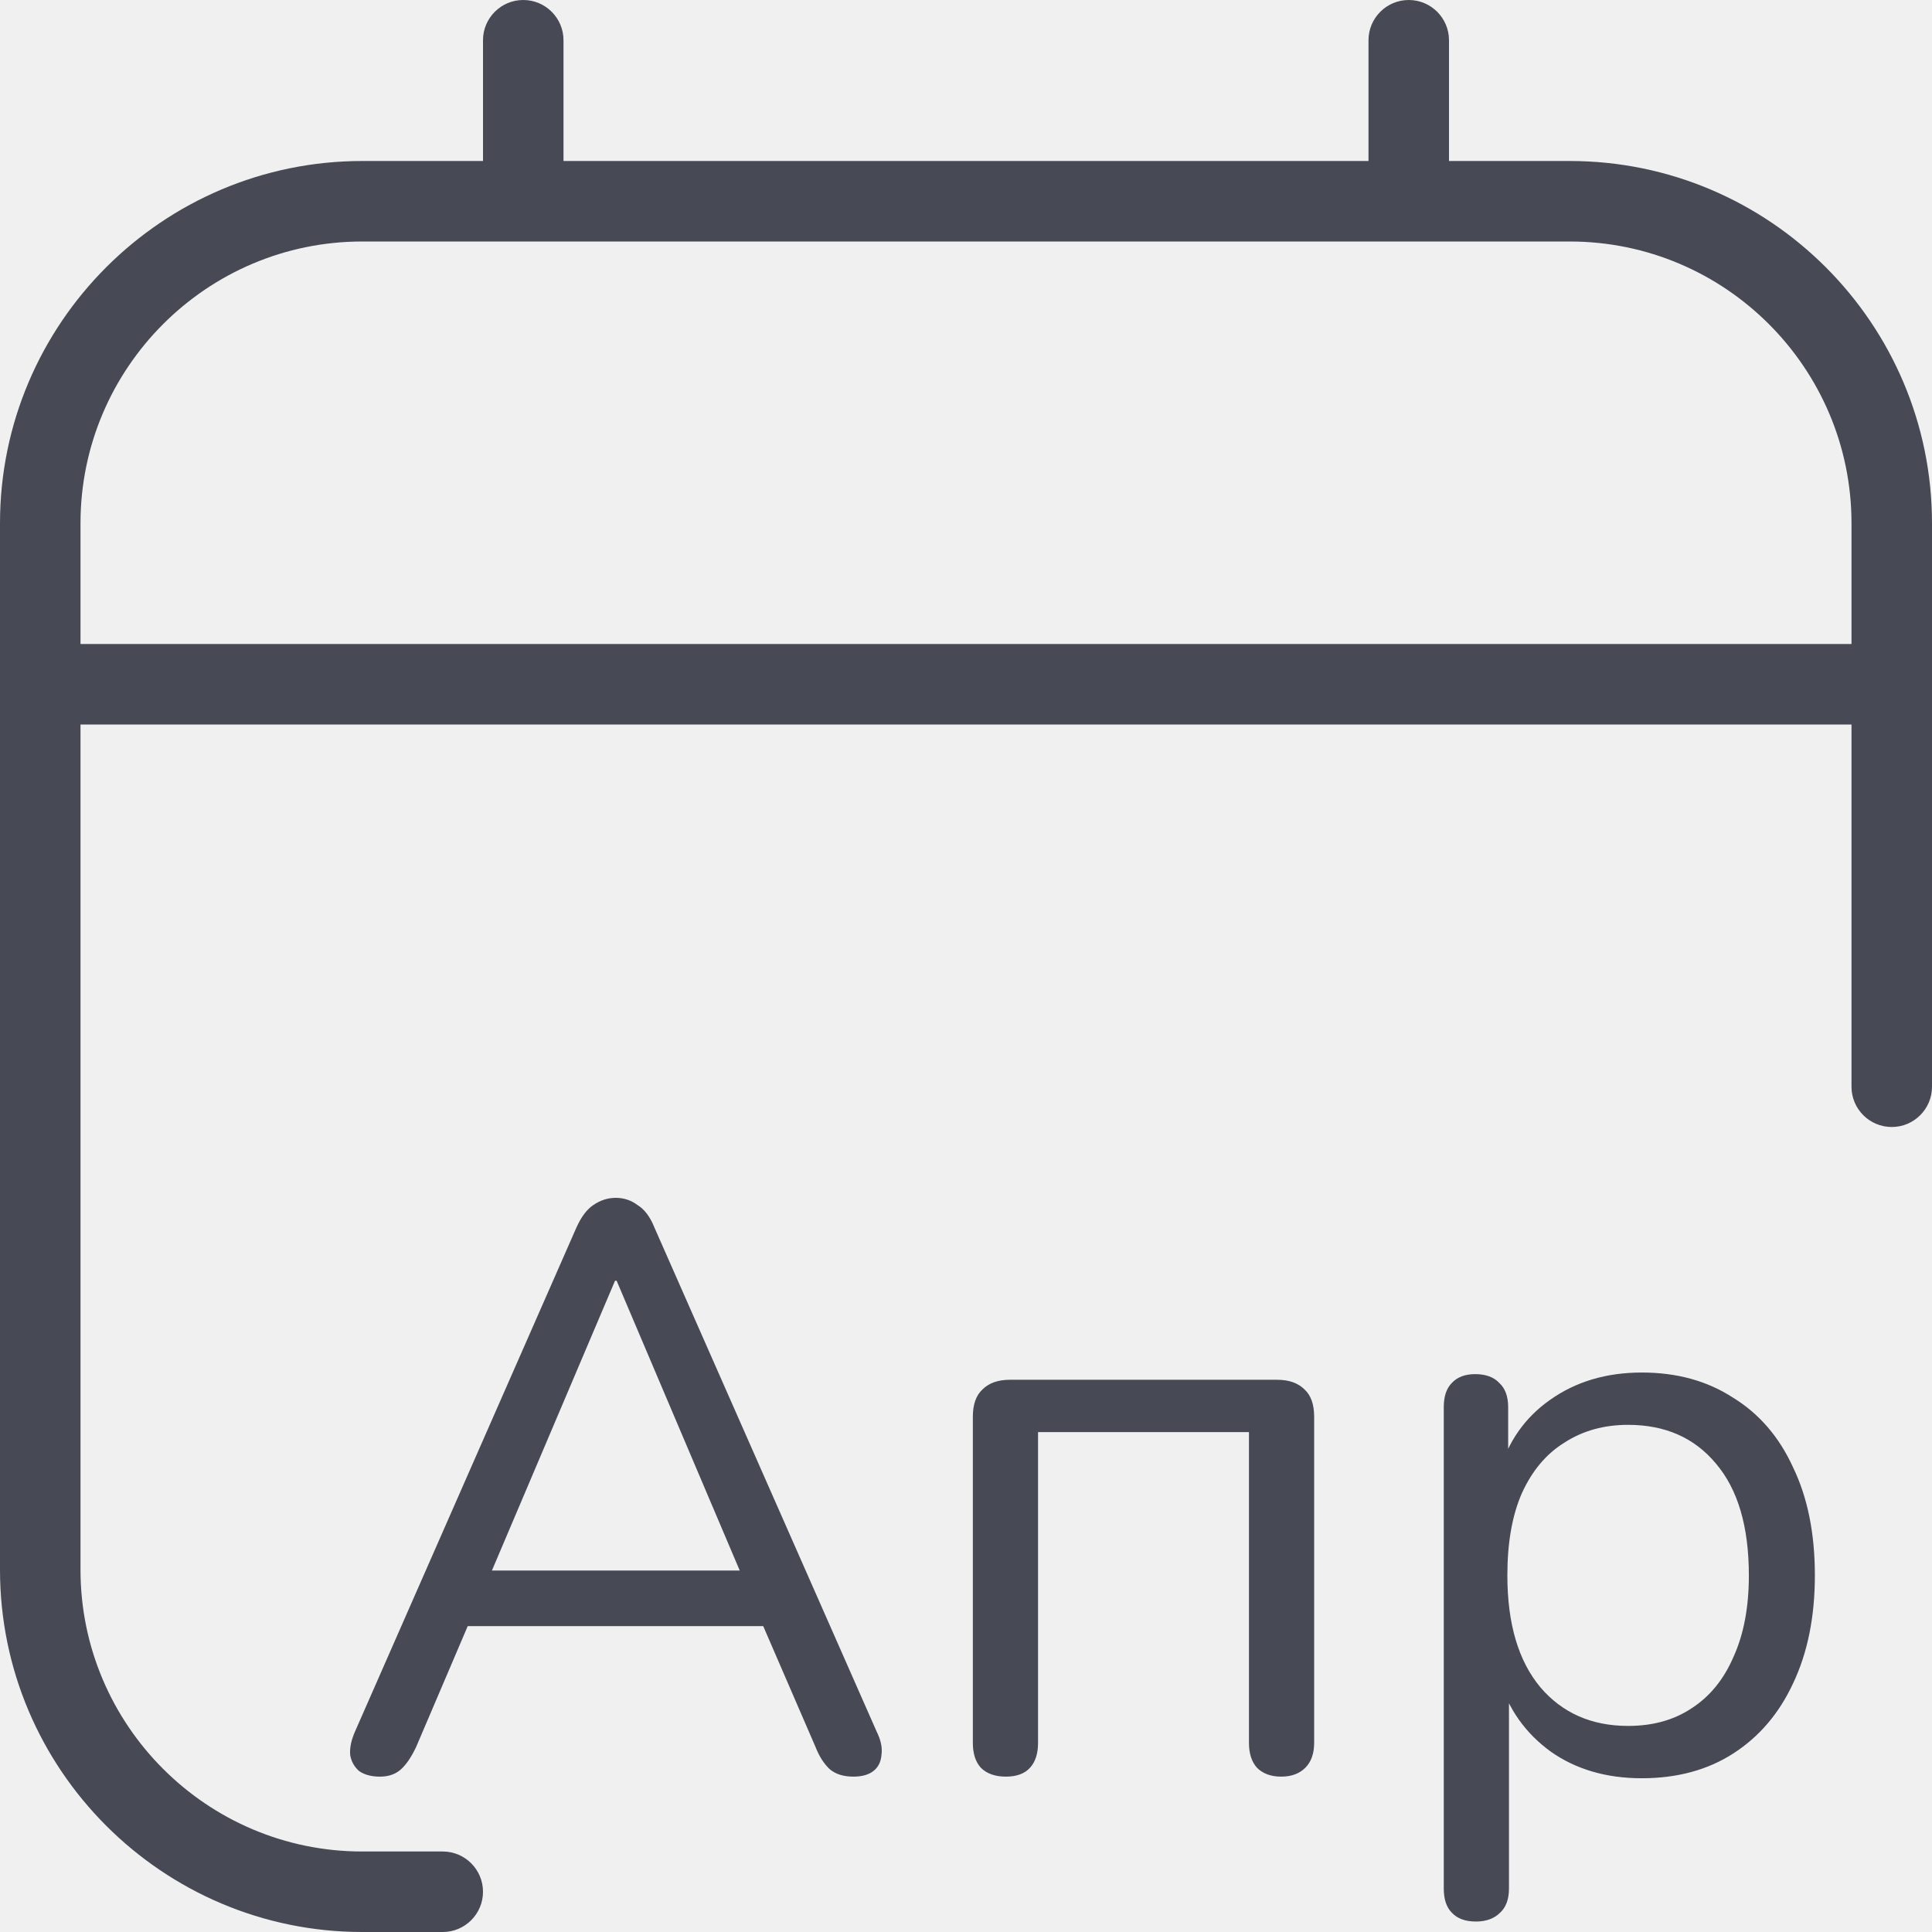
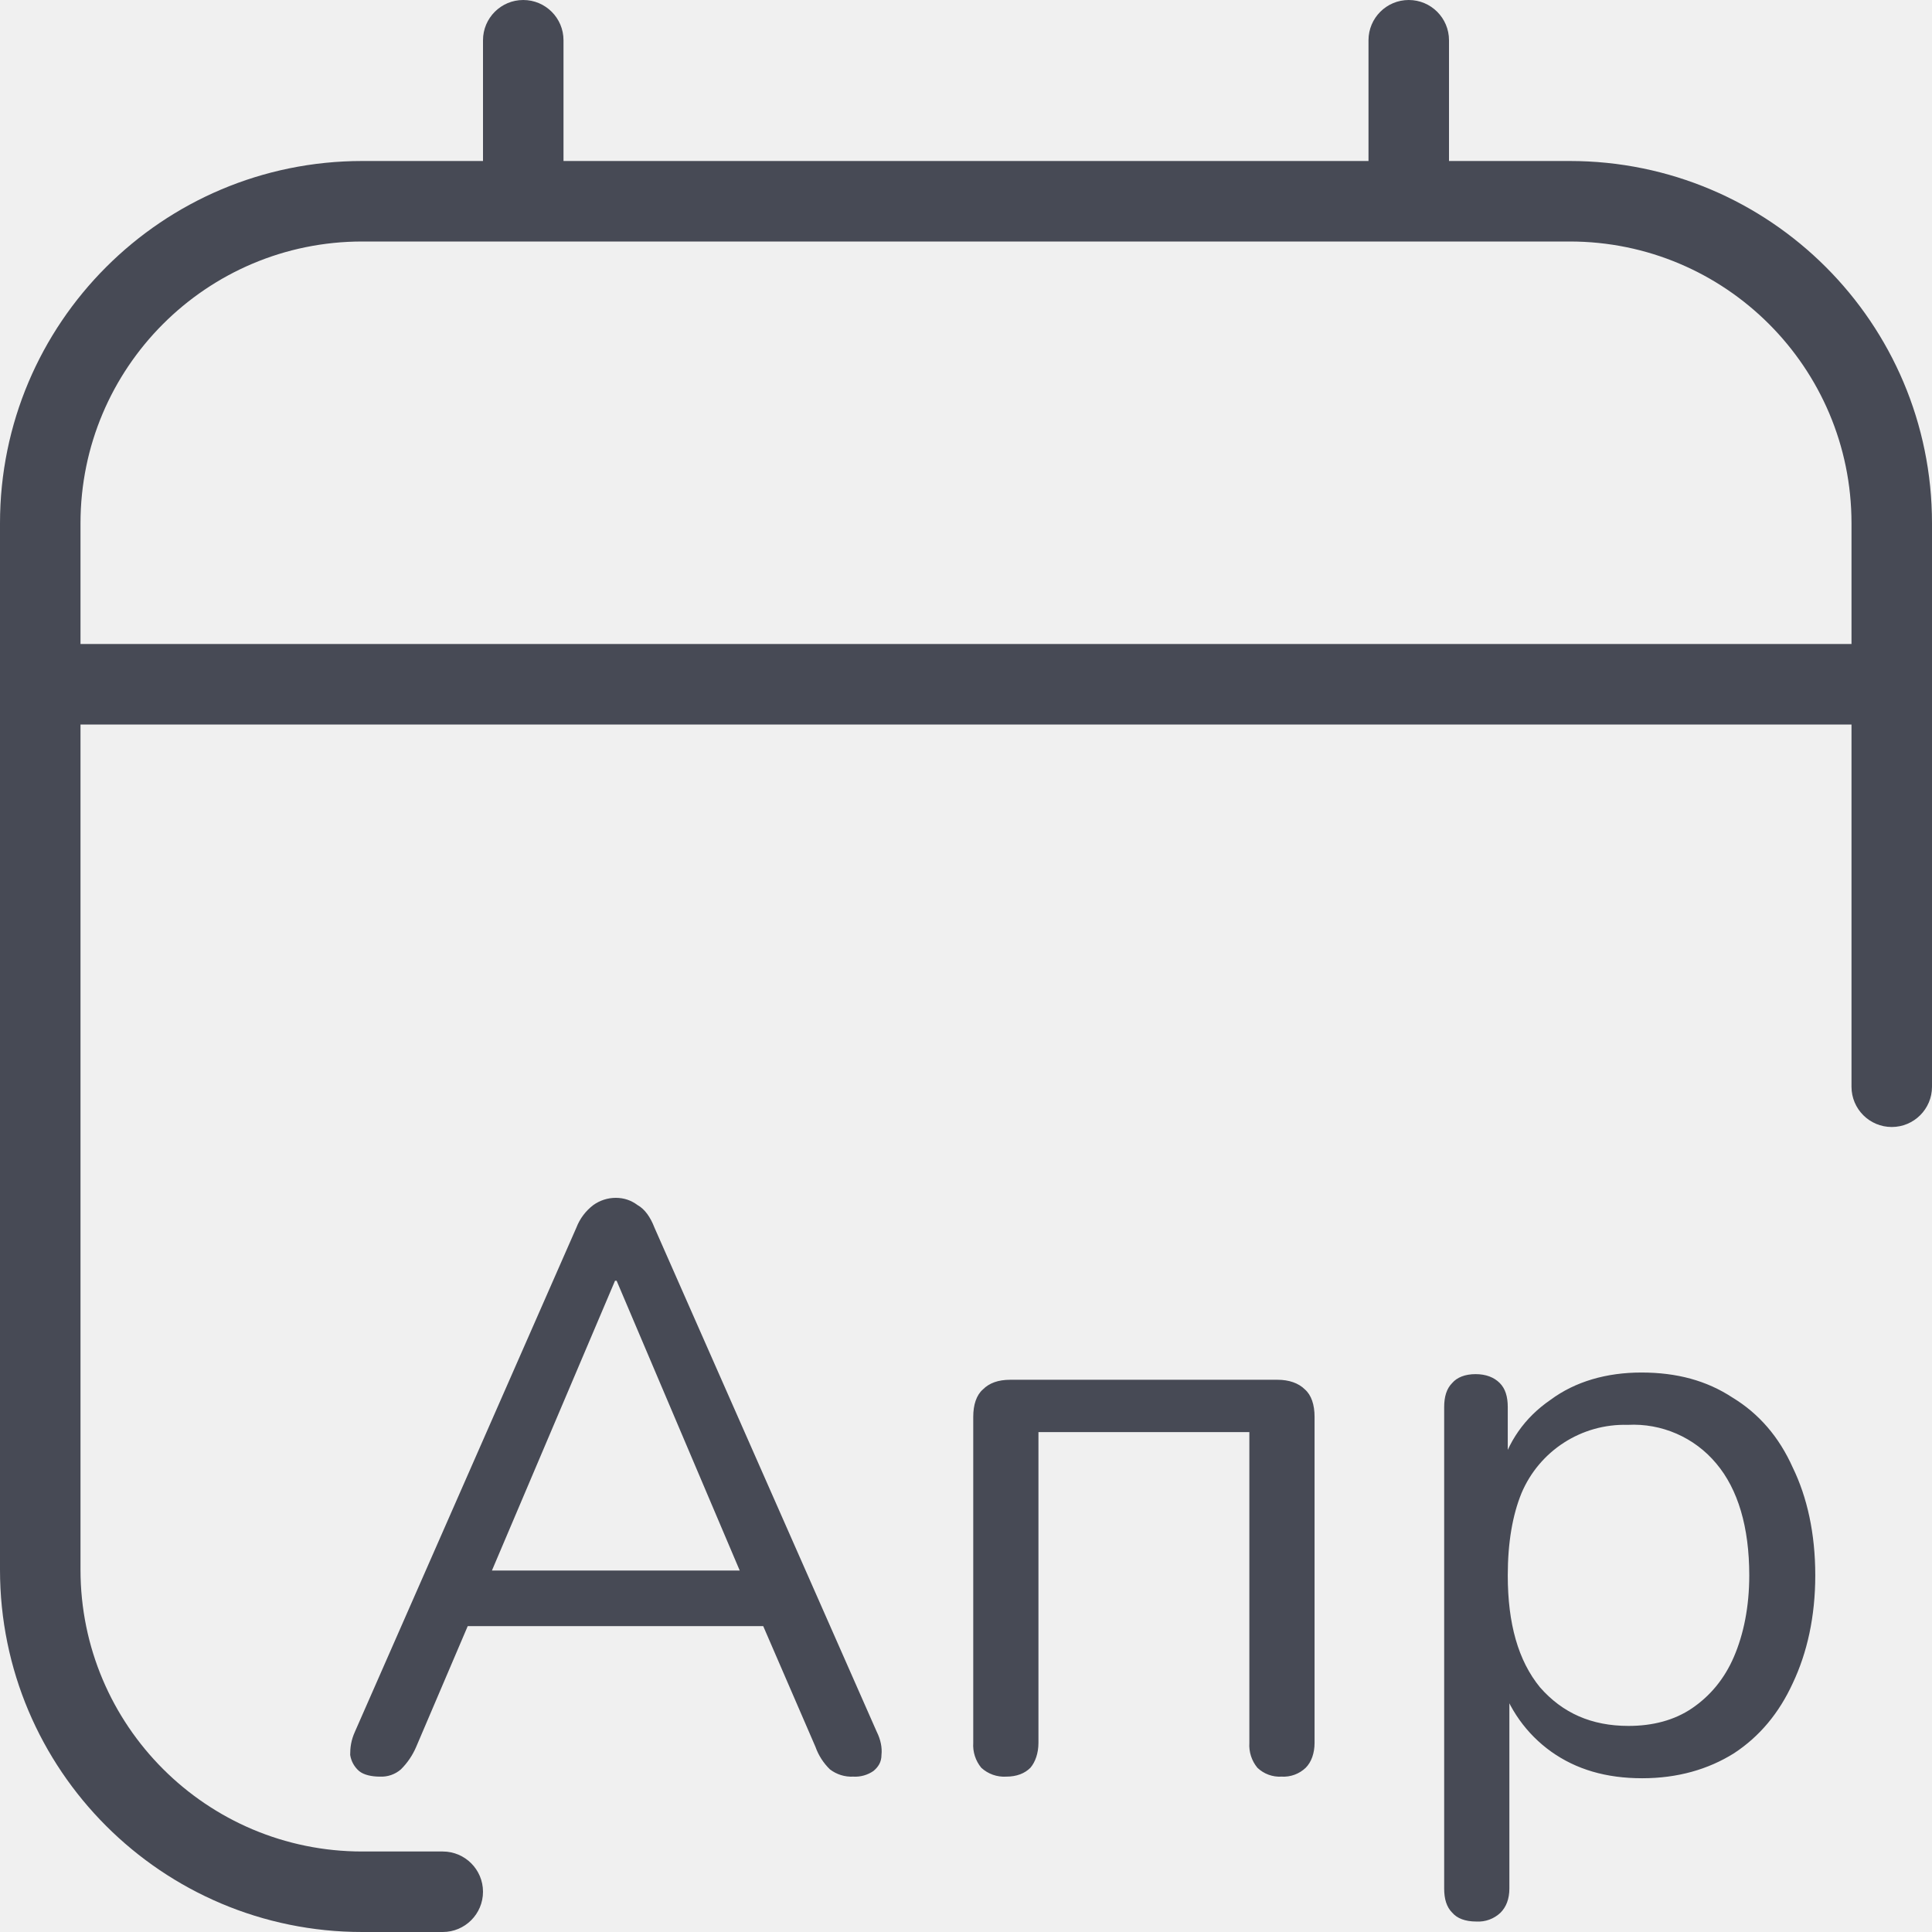
- <svg xmlns="http://www.w3.org/2000/svg" width="24" height="24" viewBox="0 0 24 24" fill="none">
-   <g clip-path="url(#clip0_1_390)">
-     <path d="M19.5 2H18V0.5C18 0.224 17.776 0 17.5 0C17.224 0 17 0.224 17 0.5V2H7V0.5C7 0.224 6.776 0 6.5 0C6.224 0 6 0.224 6 0.5V2H4.5C2.019 2 0 4.019 0 6.5V19.5C0 21.981 2.019 24 4.5 24H5.5C5.776 24 6 23.776 6 23.5C6 23.224 5.776 23 5.5 23H4.5C2.57 23 1 21.43 1 19.5V9H23V13.5C23 13.776 23.224 14 23.5 14C23.776 14 24 13.776 24 13.5V6.5C24 4.019 21.981 2 19.5 2ZM1 8V6.5C1 4.57 2.57 3 4.5 3H19.5C21.43 3 23 4.57 23 6.5V8H1Z" fill="#474A55" />
-     <path d="M4.72 22.07C4.613 22.07 4.527 22.047 4.46 22C4.4 21.947 4.363 21.88 4.35 21.8C4.343 21.713 4.363 21.617 4.41 21.51L7.16 15.25C7.22 15.117 7.29 15.023 7.37 14.97C7.457 14.91 7.55 14.88 7.65 14.88C7.75 14.88 7.84 14.91 7.92 14.97C8.007 15.023 8.077 15.117 8.13 15.25L10.89 21.51C10.943 21.617 10.963 21.713 10.95 21.8C10.943 21.887 10.91 21.953 10.85 22C10.79 22.047 10.707 22.07 10.6 22.07C10.48 22.07 10.383 22.04 10.31 21.98C10.237 21.913 10.177 21.82 10.13 21.7L9.39 19.99L9.79 20.2H5.49L5.9 19.99L5.17 21.7C5.11 21.827 5.047 21.92 4.98 21.98C4.913 22.04 4.827 22.07 4.72 22.07ZM7.64 15.91L6.03 19.7L5.79 19.51H9.49L9.27 19.7L7.66 15.91H7.64ZM12.495 22.07C12.362 22.07 12.258 22.033 12.185 21.96C12.118 21.887 12.085 21.783 12.085 21.65V17.6C12.085 17.447 12.125 17.333 12.205 17.26C12.285 17.18 12.399 17.14 12.545 17.14H15.865C16.012 17.14 16.125 17.18 16.205 17.26C16.285 17.333 16.325 17.447 16.325 17.6V21.65C16.325 21.783 16.288 21.887 16.215 21.96C16.142 22.033 16.042 22.07 15.915 22.07C15.789 22.07 15.688 22.033 15.615 21.96C15.549 21.887 15.515 21.783 15.515 21.65V17.79H12.895V21.65C12.895 21.783 12.862 21.887 12.795 21.96C12.729 22.033 12.629 22.07 12.495 22.07ZM18.335 23.87C18.202 23.87 18.102 23.833 18.035 23.76C17.968 23.693 17.935 23.593 17.935 23.46V17.48C17.935 17.347 17.968 17.247 18.035 17.18C18.102 17.107 18.198 17.07 18.325 17.07C18.458 17.07 18.558 17.107 18.625 17.18C18.698 17.247 18.735 17.347 18.735 17.48V18.43L18.625 18.29C18.732 17.91 18.942 17.61 19.255 17.39C19.575 17.163 19.955 17.05 20.395 17.05C20.828 17.05 21.205 17.153 21.525 17.36C21.852 17.56 22.102 17.85 22.275 18.23C22.455 18.603 22.545 19.05 22.545 19.57C22.545 20.083 22.455 20.53 22.275 20.91C22.102 21.283 21.855 21.573 21.535 21.78C21.215 21.987 20.835 22.09 20.395 22.09C19.955 22.09 19.578 21.98 19.265 21.76C18.952 21.533 18.738 21.233 18.625 20.86H18.745V23.46C18.745 23.593 18.708 23.693 18.635 23.76C18.562 23.833 18.462 23.87 18.335 23.87ZM20.225 21.44C20.532 21.44 20.795 21.367 21.015 21.22C21.242 21.073 21.415 20.86 21.535 20.58C21.662 20.3 21.725 19.963 21.725 19.57C21.725 18.963 21.588 18.5 21.315 18.18C21.048 17.86 20.685 17.7 20.225 17.7C19.925 17.7 19.662 17.773 19.435 17.92C19.208 18.06 19.032 18.27 18.905 18.55C18.785 18.823 18.725 19.163 18.725 19.57C18.725 20.17 18.862 20.633 19.135 20.96C19.408 21.28 19.772 21.44 20.225 21.44Z" fill="#474A55" />
+ <svg xmlns="http://www.w3.org/2000/svg" width="24" height="24" fill="none">
+   <g clip-path="url(#a)" fill="#474A55">
+     <path d="M19.5 2H18V.5a.5.5 0 0 0-1 0V2H7V.5a.5.5 0 0 0-1 0V2H4.5A4.5 4.5 0 0 0 0 6.5v13A4.5 4.5 0 0 0 4.5 24h1a.5.5 0 0 0 0-1h-1A3.5 3.5 0 0 1 1 19.5V9h22v4.5a.5.5 0 0 0 1 0v-7A4.5 4.5 0 0 0 19.5 2ZM1 8V6.5A3.5 3.5 0 0 1 4.5 3h15A3.5 3.5 0 0 1 23 6.5V8H1Z" />
+     <path d="M4.72 22.07c-.1 0-.2-.02-.26-.07a.33.33 0 0 1-.11-.2c0-.09.01-.18.06-.29l2.75-6.26a.64.64 0 0 1 .21-.28.48.48 0 0 1 .28-.09c.1 0 .19.03.27.09.09.05.16.15.21.28l2.76 6.26c.05.1.07.2.06.29 0 .09-.04.15-.1.2a.4.4 0 0 1-.25.07.44.44 0 0 1-.29-.09.73.73 0 0 1-.18-.28l-.74-1.71.4.21h-4.3l.41-.21-.73 1.71a.88.88 0 0 1-.19.28.37.37 0 0 1-.26.09Zm2.92-6.16L6.03 19.7l-.24-.19h3.7l-.22.19-1.61-3.79h-.02Zm4.86 6.16a.42.42 0 0 1-.31-.11.44.44 0 0 1-.1-.31V17.6c0-.15.04-.27.12-.34.08-.08.19-.12.34-.12h3.32c.14 0 .26.04.34.12.08.07.12.19.12.34v4.05c0 .13-.04.24-.11.31a.4.4 0 0 1-.3.11.4.4 0 0 1-.3-.11.44.44 0 0 1-.1-.31v-3.86H12.9v3.86c0 .13-.04.24-.1.31-.07.07-.17.11-.3.11Zm5.84 1.8c-.14 0-.24-.04-.3-.11-.07-.07-.1-.17-.1-.3v-5.98c0-.13.03-.23.1-.3.06-.07.16-.11.29-.11.13 0 .23.04.3.11.07.07.1.17.1.3v.95l-.1-.14c.1-.38.31-.68.63-.9.31-.23.7-.34 1.13-.34.44 0 .81.1 1.13.31.33.2.58.49.75.87.18.37.28.82.28 1.34 0 .51-.1.96-.28 1.34-.17.37-.41.66-.73.87-.32.2-.7.31-1.14.31-.45 0-.82-.11-1.13-.33a1.69 1.69 0 0 1-.64-.9h.12v2.6c0 .13-.04.23-.11.3a.4.4 0 0 1-.3.11Zm1.89-2.43c.3 0 .57-.07.79-.22.22-.15.4-.36.52-.64s.19-.62.19-1.01c0-.6-.14-1.07-.41-1.39a1.34 1.34 0 0 0-1.1-.48 1.39 1.39 0 0 0-1.32.85c-.11.27-.17.61-.17 1.02 0 .6.13 1.06.4 1.39.28.32.64.48 1.1.48Z" />
  </g>
  <defs>
-     <clipPath id="clip0_1_390">
-       <rect width="24" height="24" fill="white" />
+     <clipPath id="a">
+       <path fill="#fff" d="M0 0h24v24H0z" />
    </clipPath>
  </defs>
</svg>
